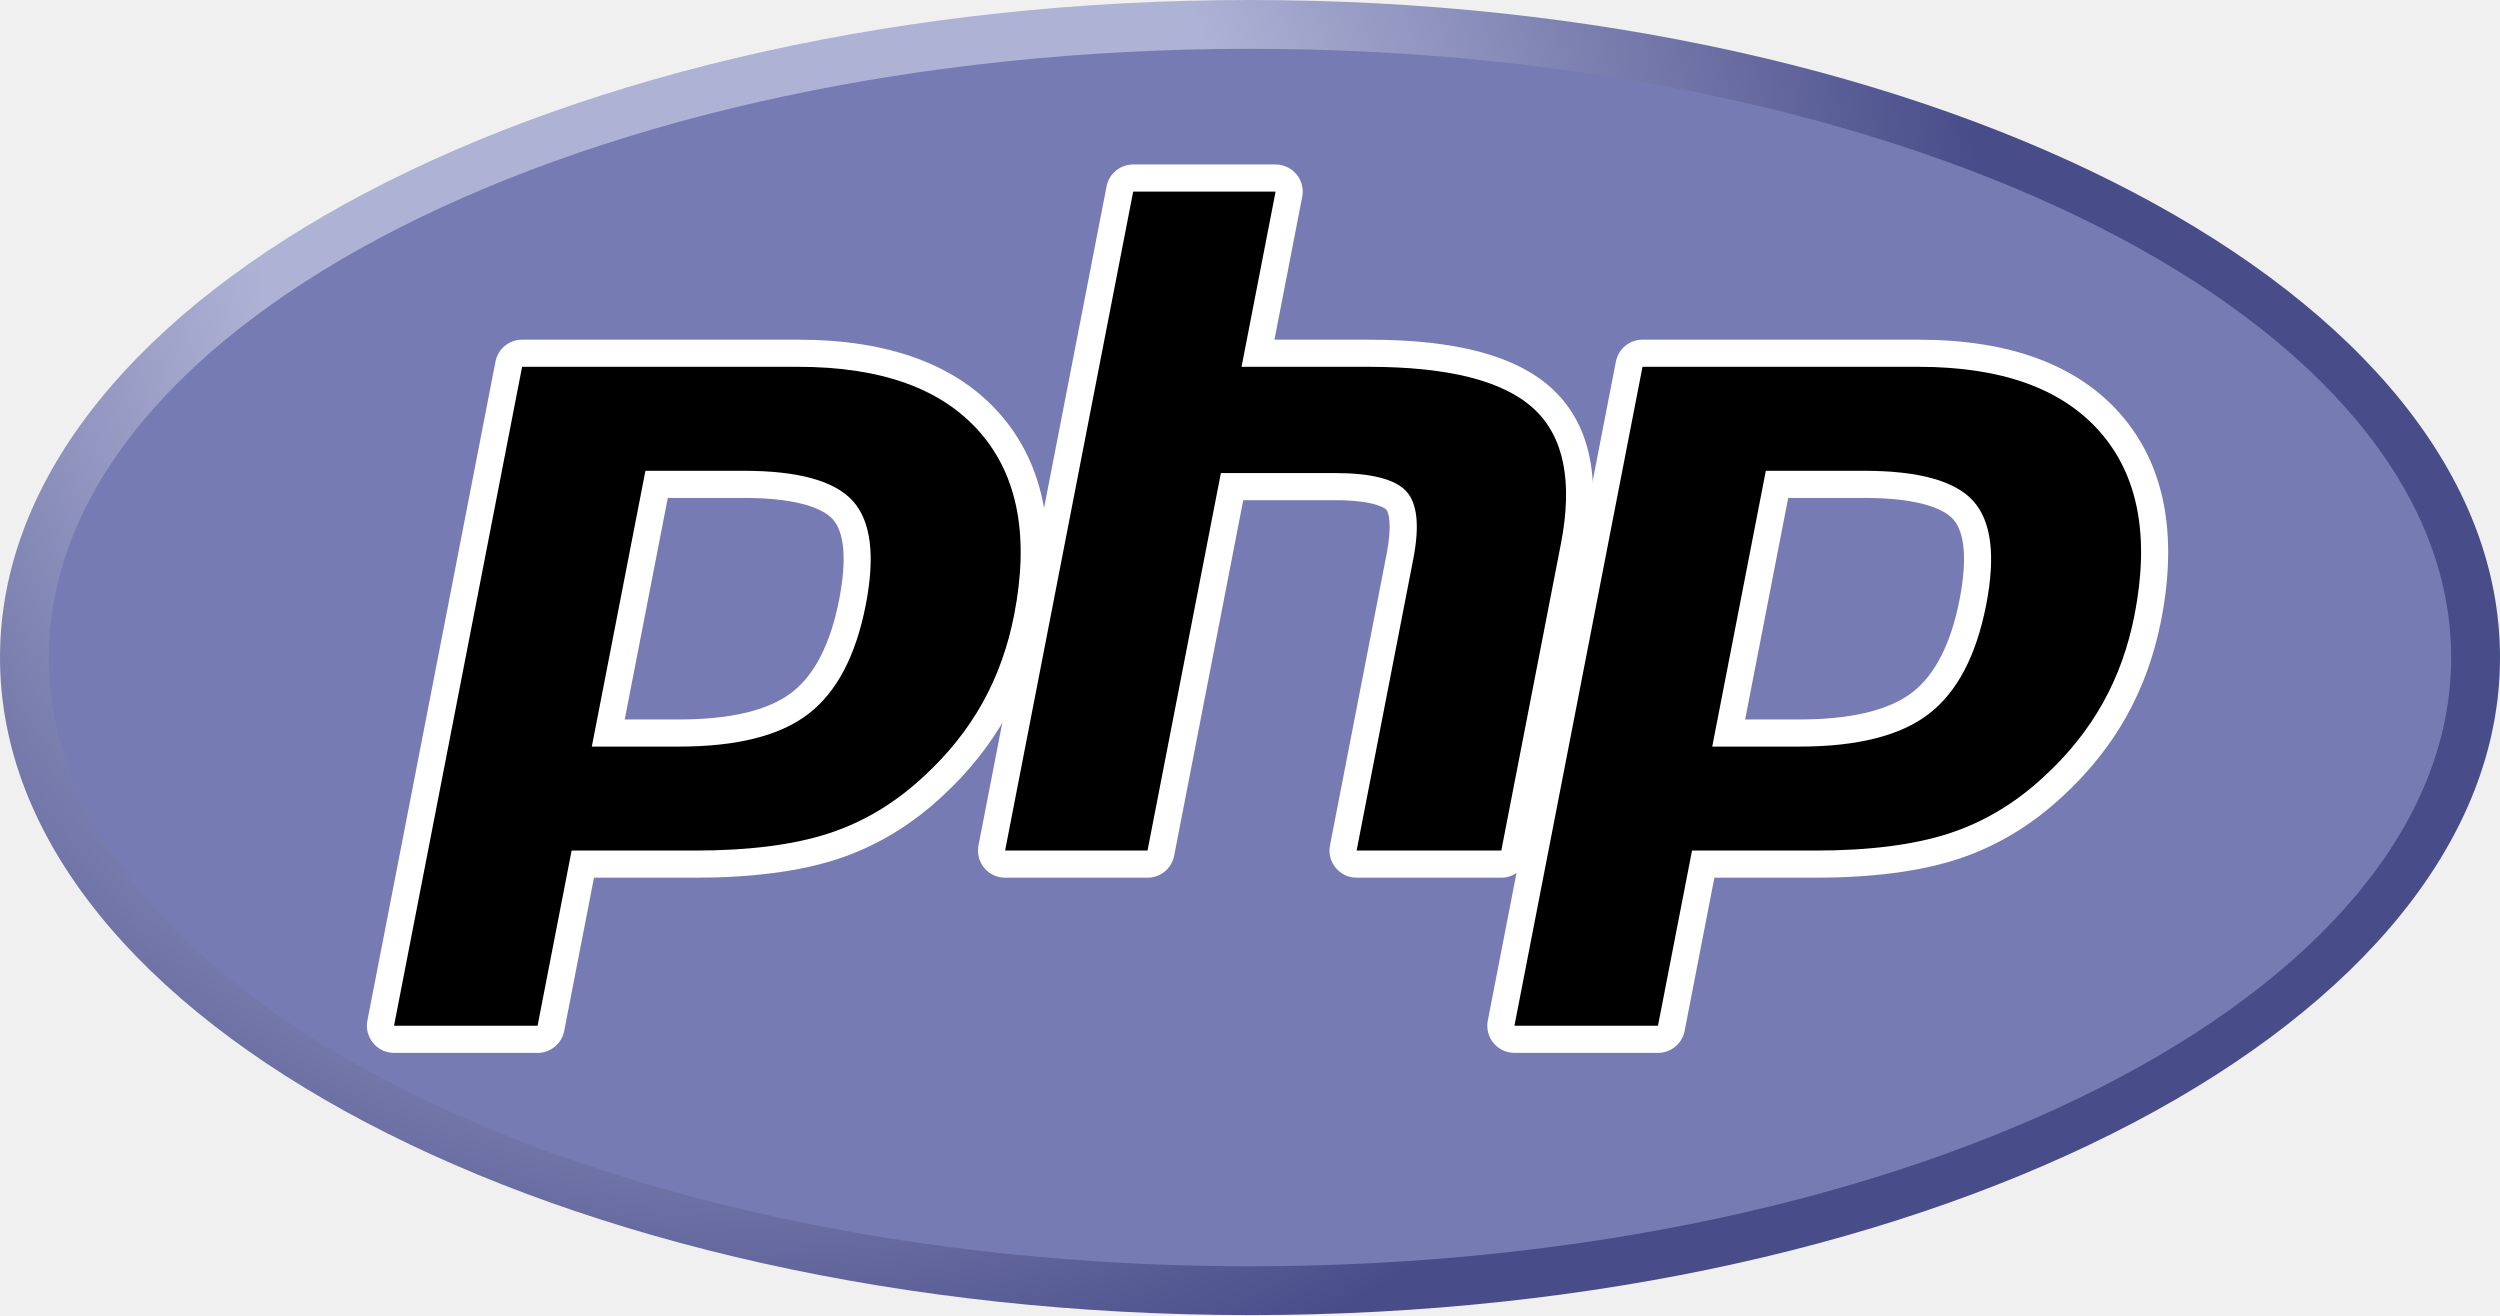
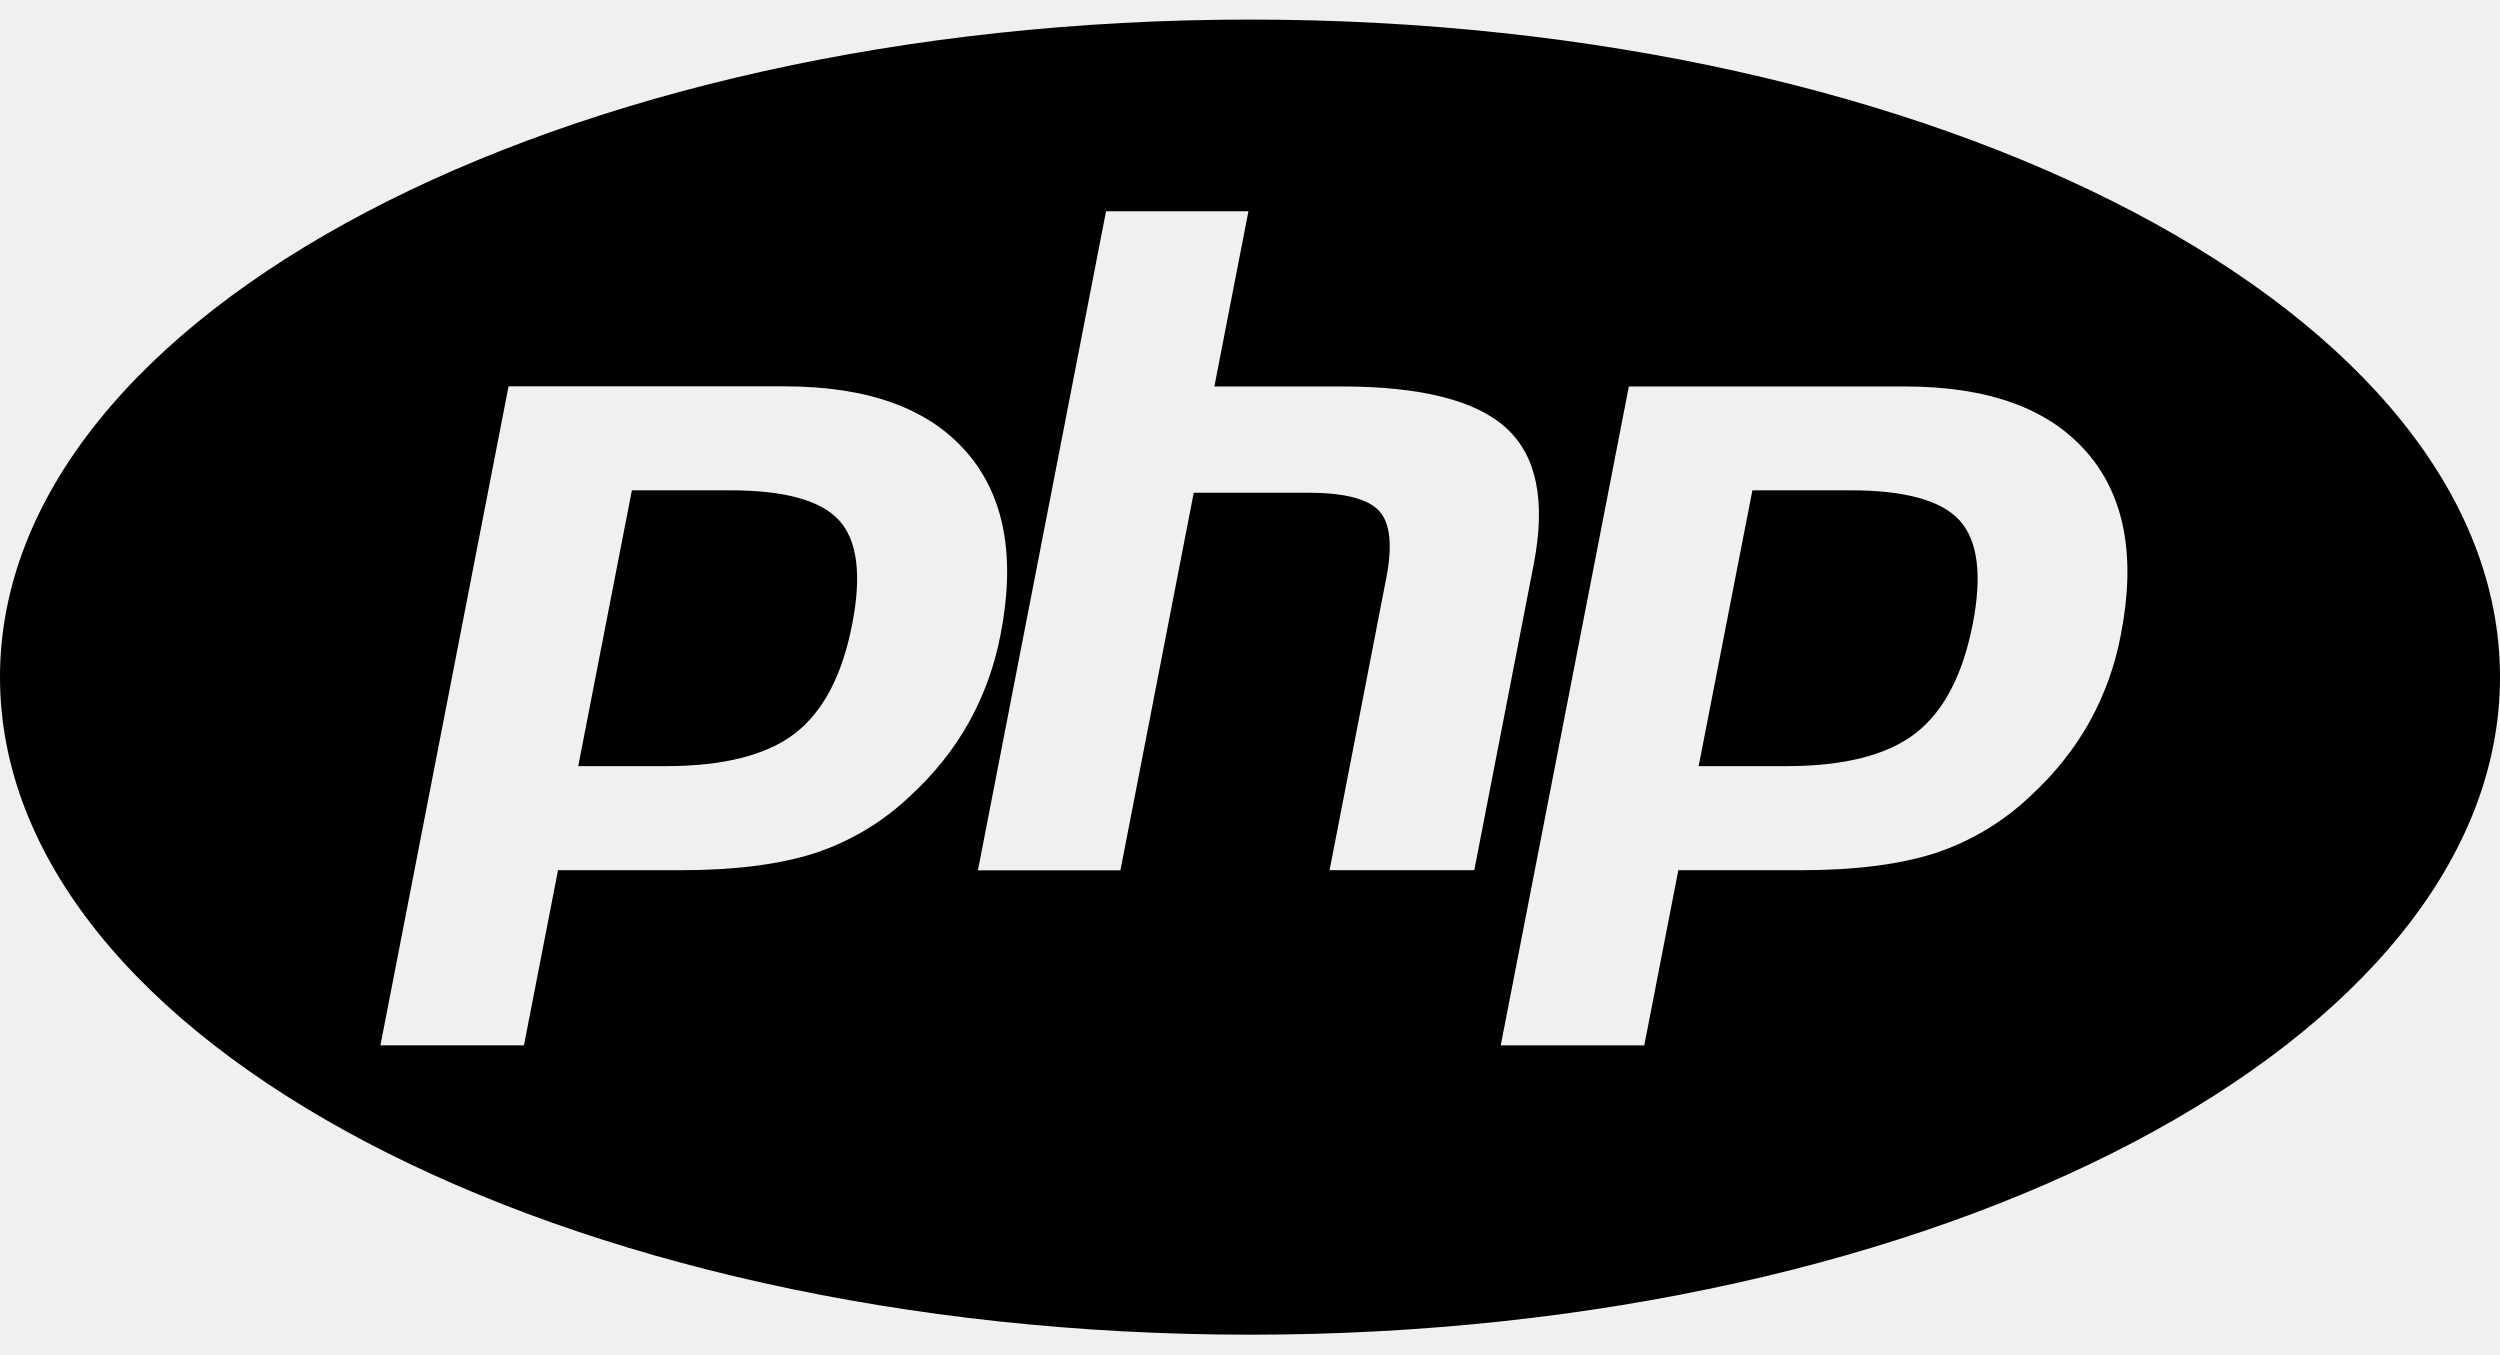
- <svg xmlns="http://www.w3.org/2000/svg" viewBox="10 10 691.2 363.6" xml:space="preserve">
-   <defs id="defs3434">
-     <clipPath clipPathUnits="userSpaceOnUse" id="clipPath3444">
-       <path d="M 11.52,162 C 11.52,81.677 135.307,16.561 288,16.561 l 0,0 c 152.693,0 276.481,65.116 276.481,145.439 l 0,0 c 0,80.322 -123.788,145.439 -276.481,145.439 l 0,0 C 135.307,307.439 11.52,242.322 11.52,162" id="path3446" />
-     </clipPath>
-     <radialGradient cx="0" cy="0" fx="0" fy="0" gradientTransform="matrix(363.0579,0,0,-363.0579,177.52,256.3071)" gradientUnits="userSpaceOnUse" id="radialGradient3452" r="1" spreadMethod="pad">
-       <stop id="stop3454" offset="0" style="stop-opacity:1;stop-color:#aeb2d5" />
-       <stop id="stop3456" offset="0.3" style="stop-opacity:1;stop-color:#aeb2d5" />
-       <stop id="stop3458" offset="0.75" style="stop-opacity:1;stop-color:#484c89" />
-       <stop id="stop3460" offset="1" style="stop-opacity:1;stop-color:#484c89" />
-     </radialGradient>
-     <clipPath clipPathUnits="userSpaceOnUse" id="clipPath3468">
-       <path d="M 0,324 576,324 576,0 0,0 0,324 Z" id="path3470" />
-     </clipPath>
-     <clipPath clipPathUnits="userSpaceOnUse" id="clipPath3480">
-       <path d="M 0,324 576,324 576,0 0,0 0,324 Z" id="path3482" />
-     </clipPath>
-   </defs>
-   <g id="g3438" transform="matrix(1.25,0,0,-1.25,-4.4,394.2987)">
-     <g id="g3440">
-       <g clip-path="url(#clipPath3444)" id="g3442">
-         <g id="g3448">
-           <g id="g3450">
-             <path d="M 11.52,162 C 11.52,81.677 135.307,16.561 288,16.561 l 0,0 c 152.693,0 276.481,65.116 276.481,145.439 l 0,0 c 0,80.322 -123.788,145.439 -276.481,145.439 l 0,0 C 135.307,307.439 11.52,242.322 11.52,162" id="path3462" style="fill:url(#radialGradient3452);stroke:none" />
-           </g>
-         </g>
-       </g>
-     </g>
-     <g id="g3464">
-       <g clip-path="url(#clipPath3468)" id="g3466">
-         <g id="g3472" transform="translate(288,27.3594)">
-           <path d="M 0,0 C 146.729,0 265.68,60.281 265.68,134.641 265.68,209 146.729,269.282 0,269.282 -146.729,269.282 -265.68,209 -265.68,134.641 -265.68,60.281 -146.729,0 0,0" id="path3474" style="fill:#777bb3;fill-opacity:1;fill-rule:nonzero;stroke:none" />
-         </g>
-       </g>
-     </g>
-     <g id="g3476">
-       <g clip-path="url(#clipPath3480)" id="g3478">
-         <g id="g3484" transform="translate(161.7344,145.3066)">
-           <path d="m 0,0 c 12.065,0 21.072,2.225 26.771,6.611 5.638,4.341 9.532,11.862 11.573,22.353 1.903,9.806 1.178,16.653 -2.154,20.348 C 32.783,53.086 25.417,55 14.297,55 L -4.984,55 -15.673,0 0,0 Z m -63.063,-67.75 c -0.895,0 -1.745,0.4 -2.314,1.092 -0.57,0.691 -0.801,1.601 -0.63,2.48 L -37.679,81.573 C -37.405,82.982 -36.17,84 -34.734,84 L 26.32,84 C 45.508,84 59.79,78.79 68.767,68.513 77.792,58.182 80.579,43.741 77.05,25.592 75.614,18.198 73.144,11.331 69.709,5.183 66.27,-0.972 61.725,-6.667 56.198,-11.747 49.582,-17.939 42.094,-22.429 33.962,-25.071 25.959,-27.678 15.681,-29 3.414,-29 l -24.722,0 -7.06,-36.322 c -0.274,-1.41 -1.508,-2.428 -2.944,-2.428 l -31.751,0 z" id="path3486" style="fill:#000000;fill-opacity:1;fill-rule:nonzero;stroke:none" />
-         </g>
-         <g id="g3488" transform="translate(159.2236,197.3071)">
-           <path d="m 0,0 16.808,0 c 13.421,0 18.083,-2.945 19.667,-4.7 2.628,-2.914 3.124,-9.058 1.435,-17.767 C 36.012,-32.217 32.494,-39.13 27.452,-43.012 22.29,-46.986 13.898,-49 2.511,-49 L -9.523,-49 0,0 Z m 28.831,35 -61.055,0 c -2.872,0 -5.341,-2.036 -5.889,-4.855 l -28.328,-145.751 c -0.342,-1.759 0.12,-3.578 1.259,-4.961 1.14,-1.383 2.838,-2.183 4.63,-2.183 l 31.75,0 c 2.873,0 5.342,2.036 5.89,4.855 l 6.588,33.895 22.249,0 c 12.582,0 23.174,1.372 31.479,4.077 8.541,2.775 16.399,7.48 23.354,13.984 5.752,5.292 10.49,11.232 14.08,17.657 3.591,6.427 6.171,13.594 7.668,21.302 3.715,19.104 0.697,34.402 -8.969,45.466 C 63.965,29.444 48.923,35 28.831,35 m -45.633,-90 19.313,0 c 12.801,0 22.336,2.411 28.601,7.234 6.266,4.824 10.492,12.875 12.688,24.157 2.101,10.832 1.144,18.476 -2.871,22.929 C 36.909,3.773 28.87,6 16.808,6 L -4.946,6 -16.802,-55 M 28.831,29 C 47.198,29 60.597,24.18 69.019,14.539 77.44,4.898 79.976,-8.559 76.616,-25.836 75.233,-32.953 72.894,-39.46 69.601,-45.355 66.304,-51.254 61.999,-56.648 56.679,-61.539 50.339,-67.472 43.296,-71.7 35.546,-74.218 27.796,-76.743 17.925,-78 5.925,-78 l -27.196,0 -7.531,-38.75 -31.75,0 28.328,145.75 61.055,0" id="path3490" style="fill:#ffffff;fill-opacity:1;fill-rule:nonzero;stroke:none" />
-         </g>
-         <g id="g3492" transform="translate(311.583,116.3066)">
-           <path d="m 0,0 c -0.896,0 -1.745,0.4 -2.314,1.092 -0.571,0.691 -0.802,1.6 -0.631,2.48 L 9.586,68.061 C 10.778,74.194 10.484,78.596 8.759,80.456 7.703,81.593 4.531,83.5 -4.848,83.5 L -27.55,83.5 -43.305,2.428 C -43.579,1.018 -44.814,0 -46.25,0 l -31.5,0 c -0.896,0 -1.745,0.4 -2.315,1.092 -0.57,0.691 -0.801,1.601 -0.63,2.48 l 28.328,145.751 c 0.274,1.409 1.509,2.427 2.945,2.427 l 31.5,0 c 0.896,0 1.745,-0.4 2.315,-1.091 0.57,-0.692 0.801,-1.601 0.63,-2.481 L -21.813,113 2.609,113 c 18.605,0 31.221,-3.28 38.569,-10.028 7.49,-6.884 9.827,-17.891 6.947,-32.719 L 34.945,2.428 C 34.671,1.018 33.437,0 32,0 L 0,0 Z" id="path3494" style="fill:#000000;fill-opacity:1;fill-rule:nonzero;stroke:none" />
-         </g>
-         <g id="g3496" transform="translate(293.6611,271.0571)">
-           <path d="m 0,0 -31.5,0 c -2.873,0 -5.342,-2.036 -5.89,-4.855 l -28.328,-145.751 c -0.342,-1.759 0.12,-3.578 1.26,-4.961 1.14,-1.383 2.838,-2.183 4.63,-2.183 l 31.5,0 c 2.872,0 5.342,2.036 5.89,4.855 l 15.283,78.645 20.229,0 c 9.363,0 11.328,-2 11.407,-2.086 0.568,-0.611 1.315,-3.441 0.082,-9.781 l -12.531,-64.489 c -0.342,-1.759 0.12,-3.578 1.26,-4.961 1.14,-1.383 2.838,-2.183 4.63,-2.183 l 32,0 c 2.872,0 5.342,2.036 5.89,4.855 l 13.179,67.825 c 3.093,15.921 0.447,27.864 -7.861,35.5 -7.928,7.281 -21.208,10.82 -40.599,10.82 l -20.784,0 6.143,31.605 C 6.231,-5.386 5.77,-3.566 4.63,-2.184 3.49,-0.801 1.792,0 0,0 m 0,-6 -7.531,-38.75 28.062,0 c 17.657,0 29.836,-3.082 36.539,-9.238 6.703,-6.16 8.711,-16.141 6.032,-29.938 l -13.18,-67.824 -32,0 12.531,64.488 c 1.426,7.336 0.902,12.34 -1.574,15.008 -2.477,2.668 -7.746,4.004 -15.805,4.004 l -25.176,0 -16.226,-83.5 -31.5,0 L -31.5,-6 0,-6" id="path3498" style="fill:#ffffff;fill-opacity:1;fill-rule:nonzero;stroke:none" />
-         </g>
-         <g id="g3500" transform="translate(409.5498,145.3066)">
-           <path d="m 0,0 c 12.065,0 21.072,2.225 26.771,6.611 5.638,4.34 9.532,11.861 11.574,22.353 1.903,9.806 1.178,16.653 -2.155,20.348 C 32.783,53.086 25.417,55 14.297,55 L -4.984,55 -15.673,0 0,0 Z m -63.062,-67.75 c -0.895,0 -1.745,0.4 -2.314,1.092 -0.57,0.691 -0.802,1.601 -0.631,2.48 L -37.679,81.573 C -37.404,82.982 -36.17,84 -34.733,84 L 26.32,84 C 45.509,84 59.79,78.79 68.768,68.513 77.793,58.183 80.579,43.742 77.051,25.592 75.613,18.198 73.144,11.331 69.709,5.183 66.27,-0.972 61.725,-6.667 56.198,-11.747 49.582,-17.939 42.094,-22.429 33.962,-25.071 25.959,-27.678 15.681,-29 3.414,-29 l -24.723,0 -7.057,-36.322 c -0.275,-1.41 -1.509,-2.428 -2.946,-2.428 l -31.75,0 z" id="path3502" style="fill:#000000;fill-opacity:1;fill-rule:nonzero;stroke:none" />
-         </g>
-         <g id="g3504" transform="translate(407.0391,197.3071)">
-           <path d="M 0,0 16.808,0 C 30.229,0 34.891,-2.945 36.475,-4.7 39.104,-7.614 39.6,-13.758 37.91,-22.466 36.012,-32.217 32.493,-39.13 27.452,-43.012 22.29,-46.986 13.898,-49 2.511,-49 L -9.522,-49 0,0 Z m 28.831,35 -61.054,0 c -2.872,0 -5.341,-2.036 -5.889,-4.855 L -66.44,-115.606 c -0.342,-1.759 0.12,-3.578 1.259,-4.961 1.14,-1.383 2.838,-2.183 4.63,-2.183 l 31.75,0 c 2.872,0 5.342,2.036 5.89,4.855 l 6.587,33.895 22.249,0 c 12.582,0 23.174,1.372 31.479,4.077 8.541,2.775 16.401,7.481 23.356,13.986 5.752,5.291 10.488,11.23 14.078,17.655 3.591,6.427 6.171,13.594 7.668,21.302 3.715,19.105 0.697,34.403 -8.969,45.467 C 63.965,29.444 48.924,35 28.831,35 m -45.632,-90 19.312,0 c 12.801,0 22.336,2.411 28.601,7.234 6.267,4.824 10.492,12.875 12.688,24.157 2.102,10.832 1.145,18.476 -2.871,22.929 C 36.909,3.773 28.87,6 16.808,6 L -4.946,6 -16.801,-55 M 28.831,29 C 47.198,29 60.597,24.18 69.019,14.539 77.441,4.898 79.976,-8.559 76.616,-25.836 75.233,-32.953 72.894,-39.46 69.601,-45.355 66.304,-51.254 61.999,-56.648 56.679,-61.539 50.339,-67.472 43.296,-71.7 35.546,-74.218 27.796,-76.743 17.925,-78 5.925,-78 l -27.196,0 -7.53,-38.75 -31.75,0 28.328,145.75 61.054,0" id="path3506" style="fill:#ffffff;fill-opacity:1;fill-rule:nonzero;stroke:none" />
-         </g>
-       </g>
-     </g>
-   </g>
+ <svg xmlns="http://www.w3.org/2000/svg" role="img" viewBox="0 5.5 24 13">
+   <path d="M7.01 10.207h-.944l-.515 2.648h.838c.556 0 .97-.105 1.242-.314.272-.21.455-.559.55-1.049.092-.47.05-.802-.124-.995-.175-.193-.523-.29-1.047-.29zM12 5.688C5.373 5.688 0 8.514 0 12s5.373 6.313 12 6.313S24 15.486 24 12c0-3.486-5.373-6.312-12-6.312zm-3.26 7.451c-.261.25-.575.438-.917.551-.336.108-.765.164-1.285.164H5.357l-.327 1.681H3.652l1.23-6.326h2.65c.797 0 1.378.209 1.744.628.366.418.476 1.002.33 1.752a2.836 2.836 0 0 1-.305.847c-.143.255-.33.49-.561.703zm4.024.715l.543-2.799c.063-.318.039-.536-.068-.651-.107-.116-.336-.174-.687-.174H11.46l-.704 3.625H9.388l1.23-6.327h1.367l-.327 1.682h1.218c.767 0 1.295.134 1.586.401s.378.7.263 1.299l-.572 2.944h-1.389zm7.597-2.265a2.782 2.782 0 0 1-.305.847c-.143.255-.33.49-.561.703a2.44 2.44 0 0 1-.917.551c-.336.108-.765.164-1.286.164h-1.18l-.327 1.682h-1.378l1.23-6.326h2.649c.797 0 1.378.209 1.744.628.366.417.477 1.001.331 1.751zM17.766 10.207h-.943l-.516 2.648h.838c.557 0 .971-.105 1.242-.314.272-.21.455-.559.551-1.049.092-.47.049-.802-.125-.995s-.524-.29-1.047-.29z" />
</svg>
